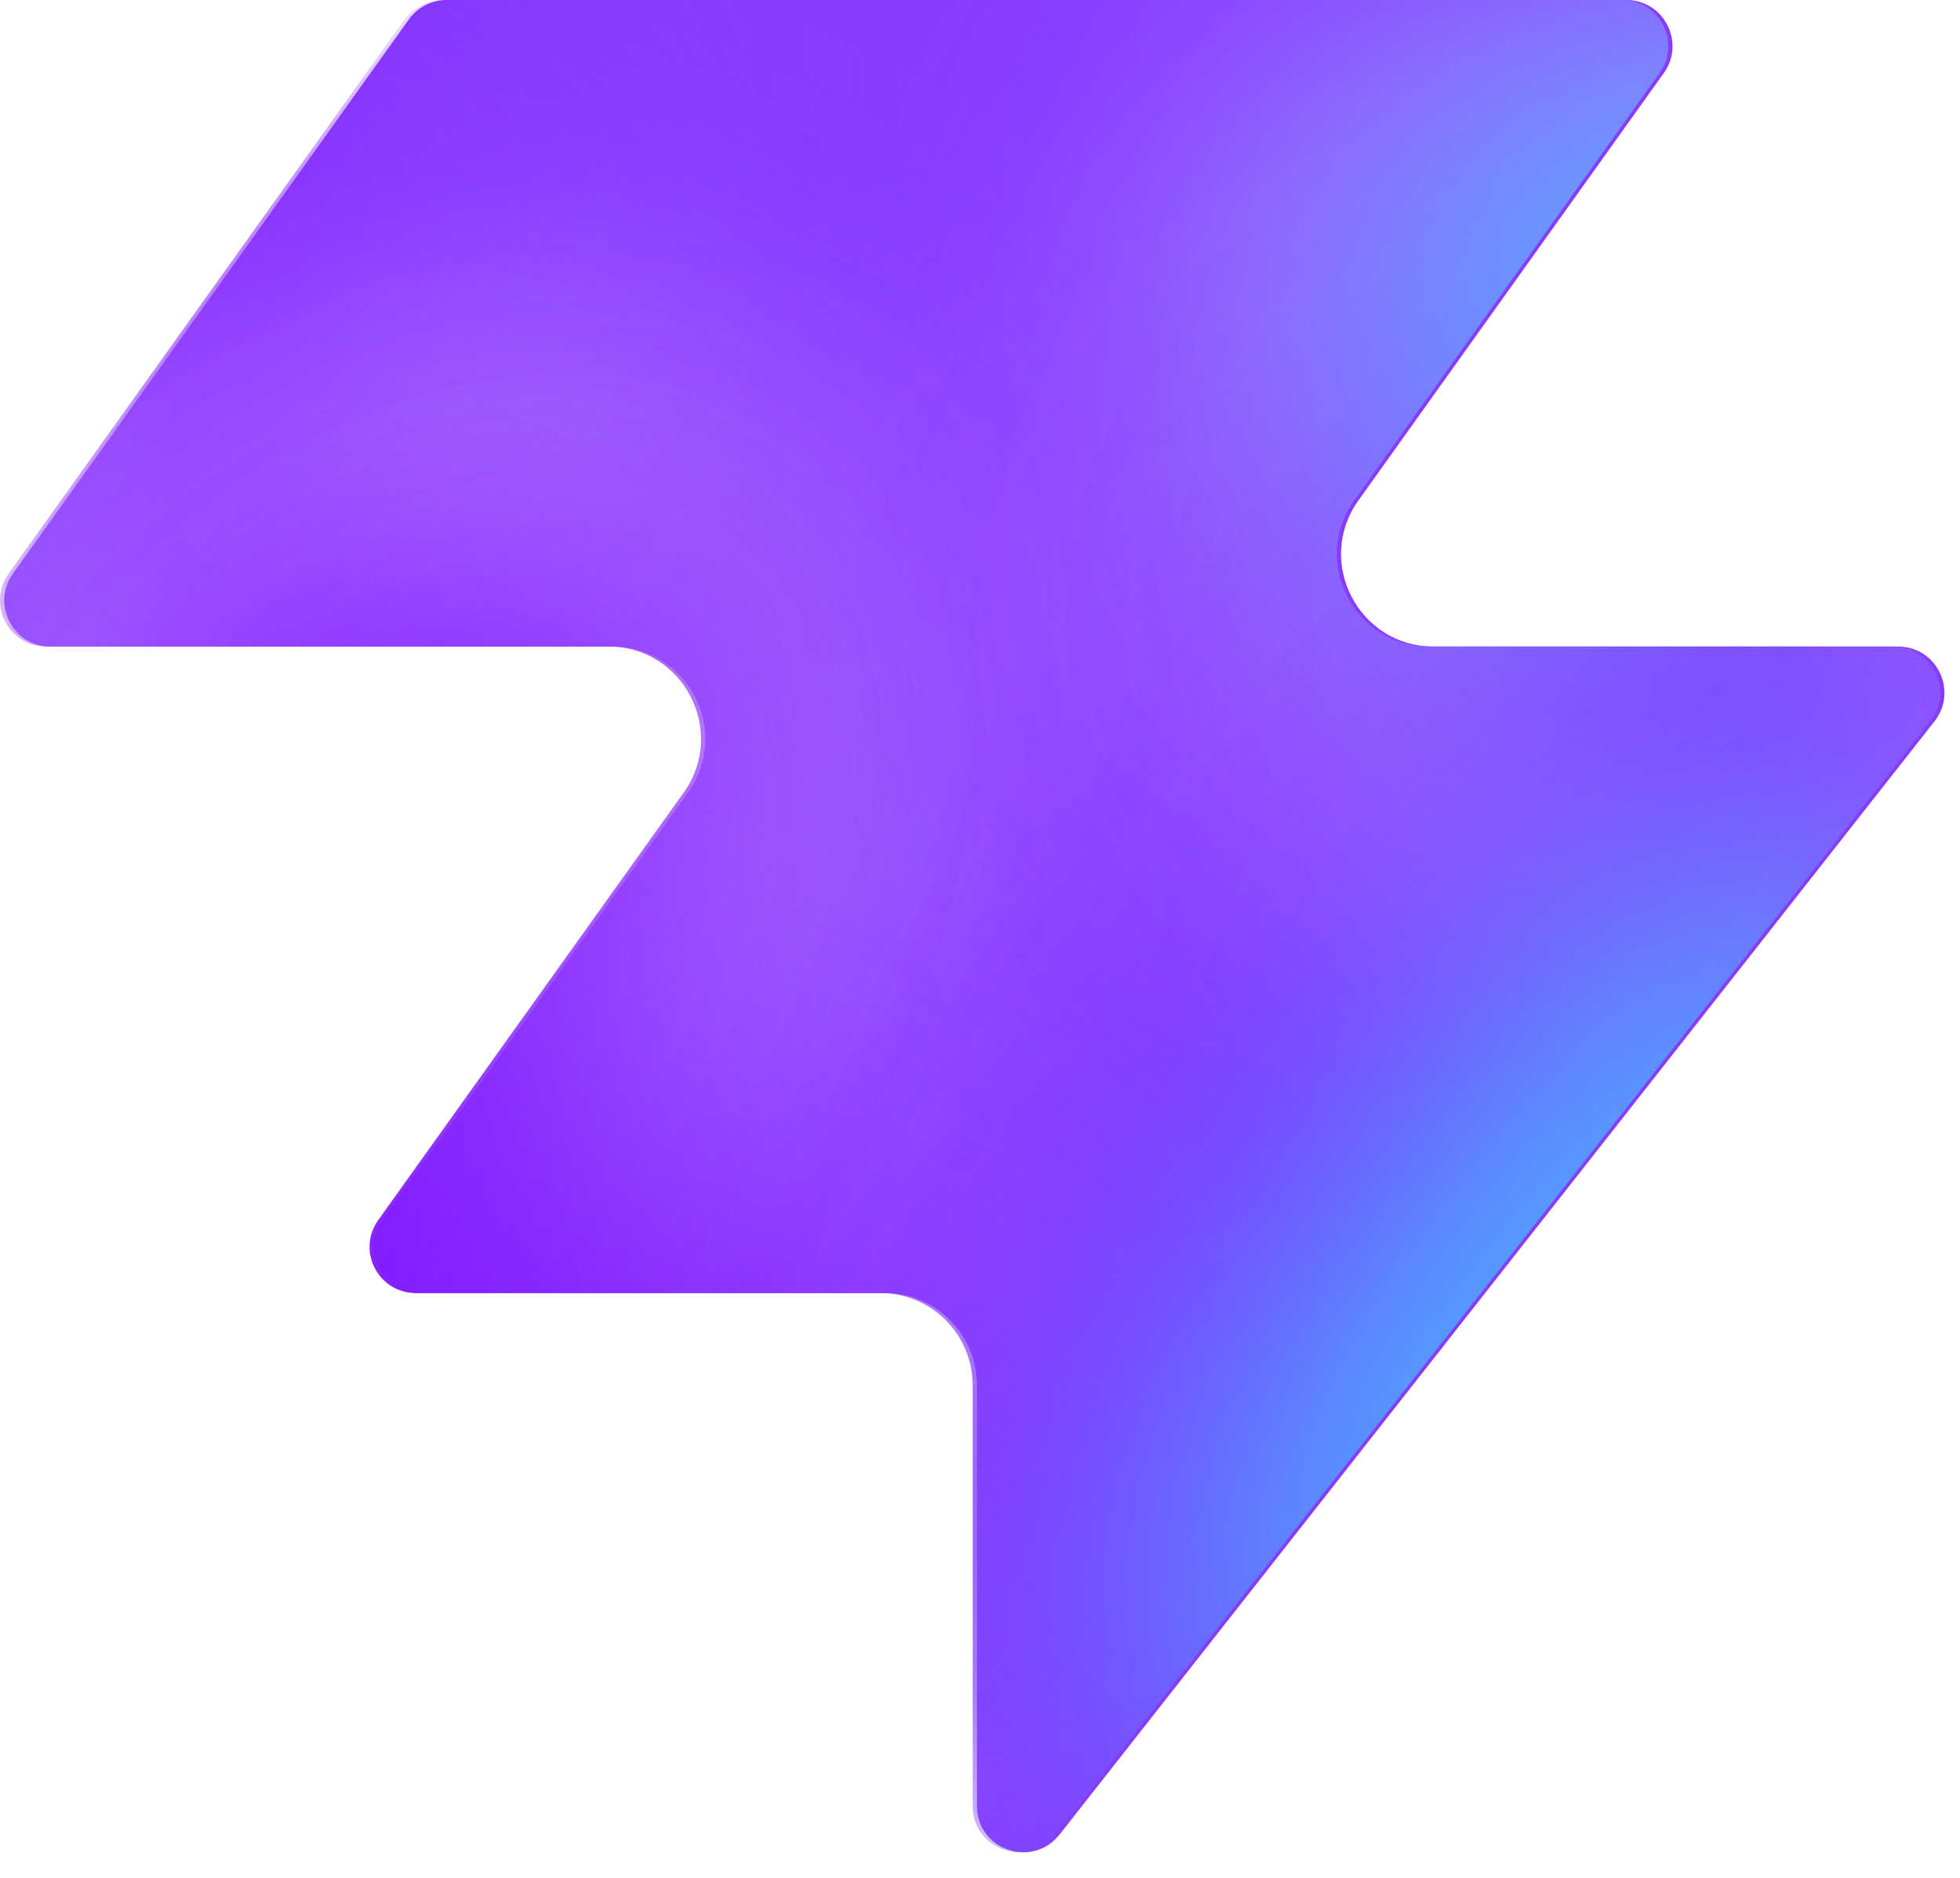
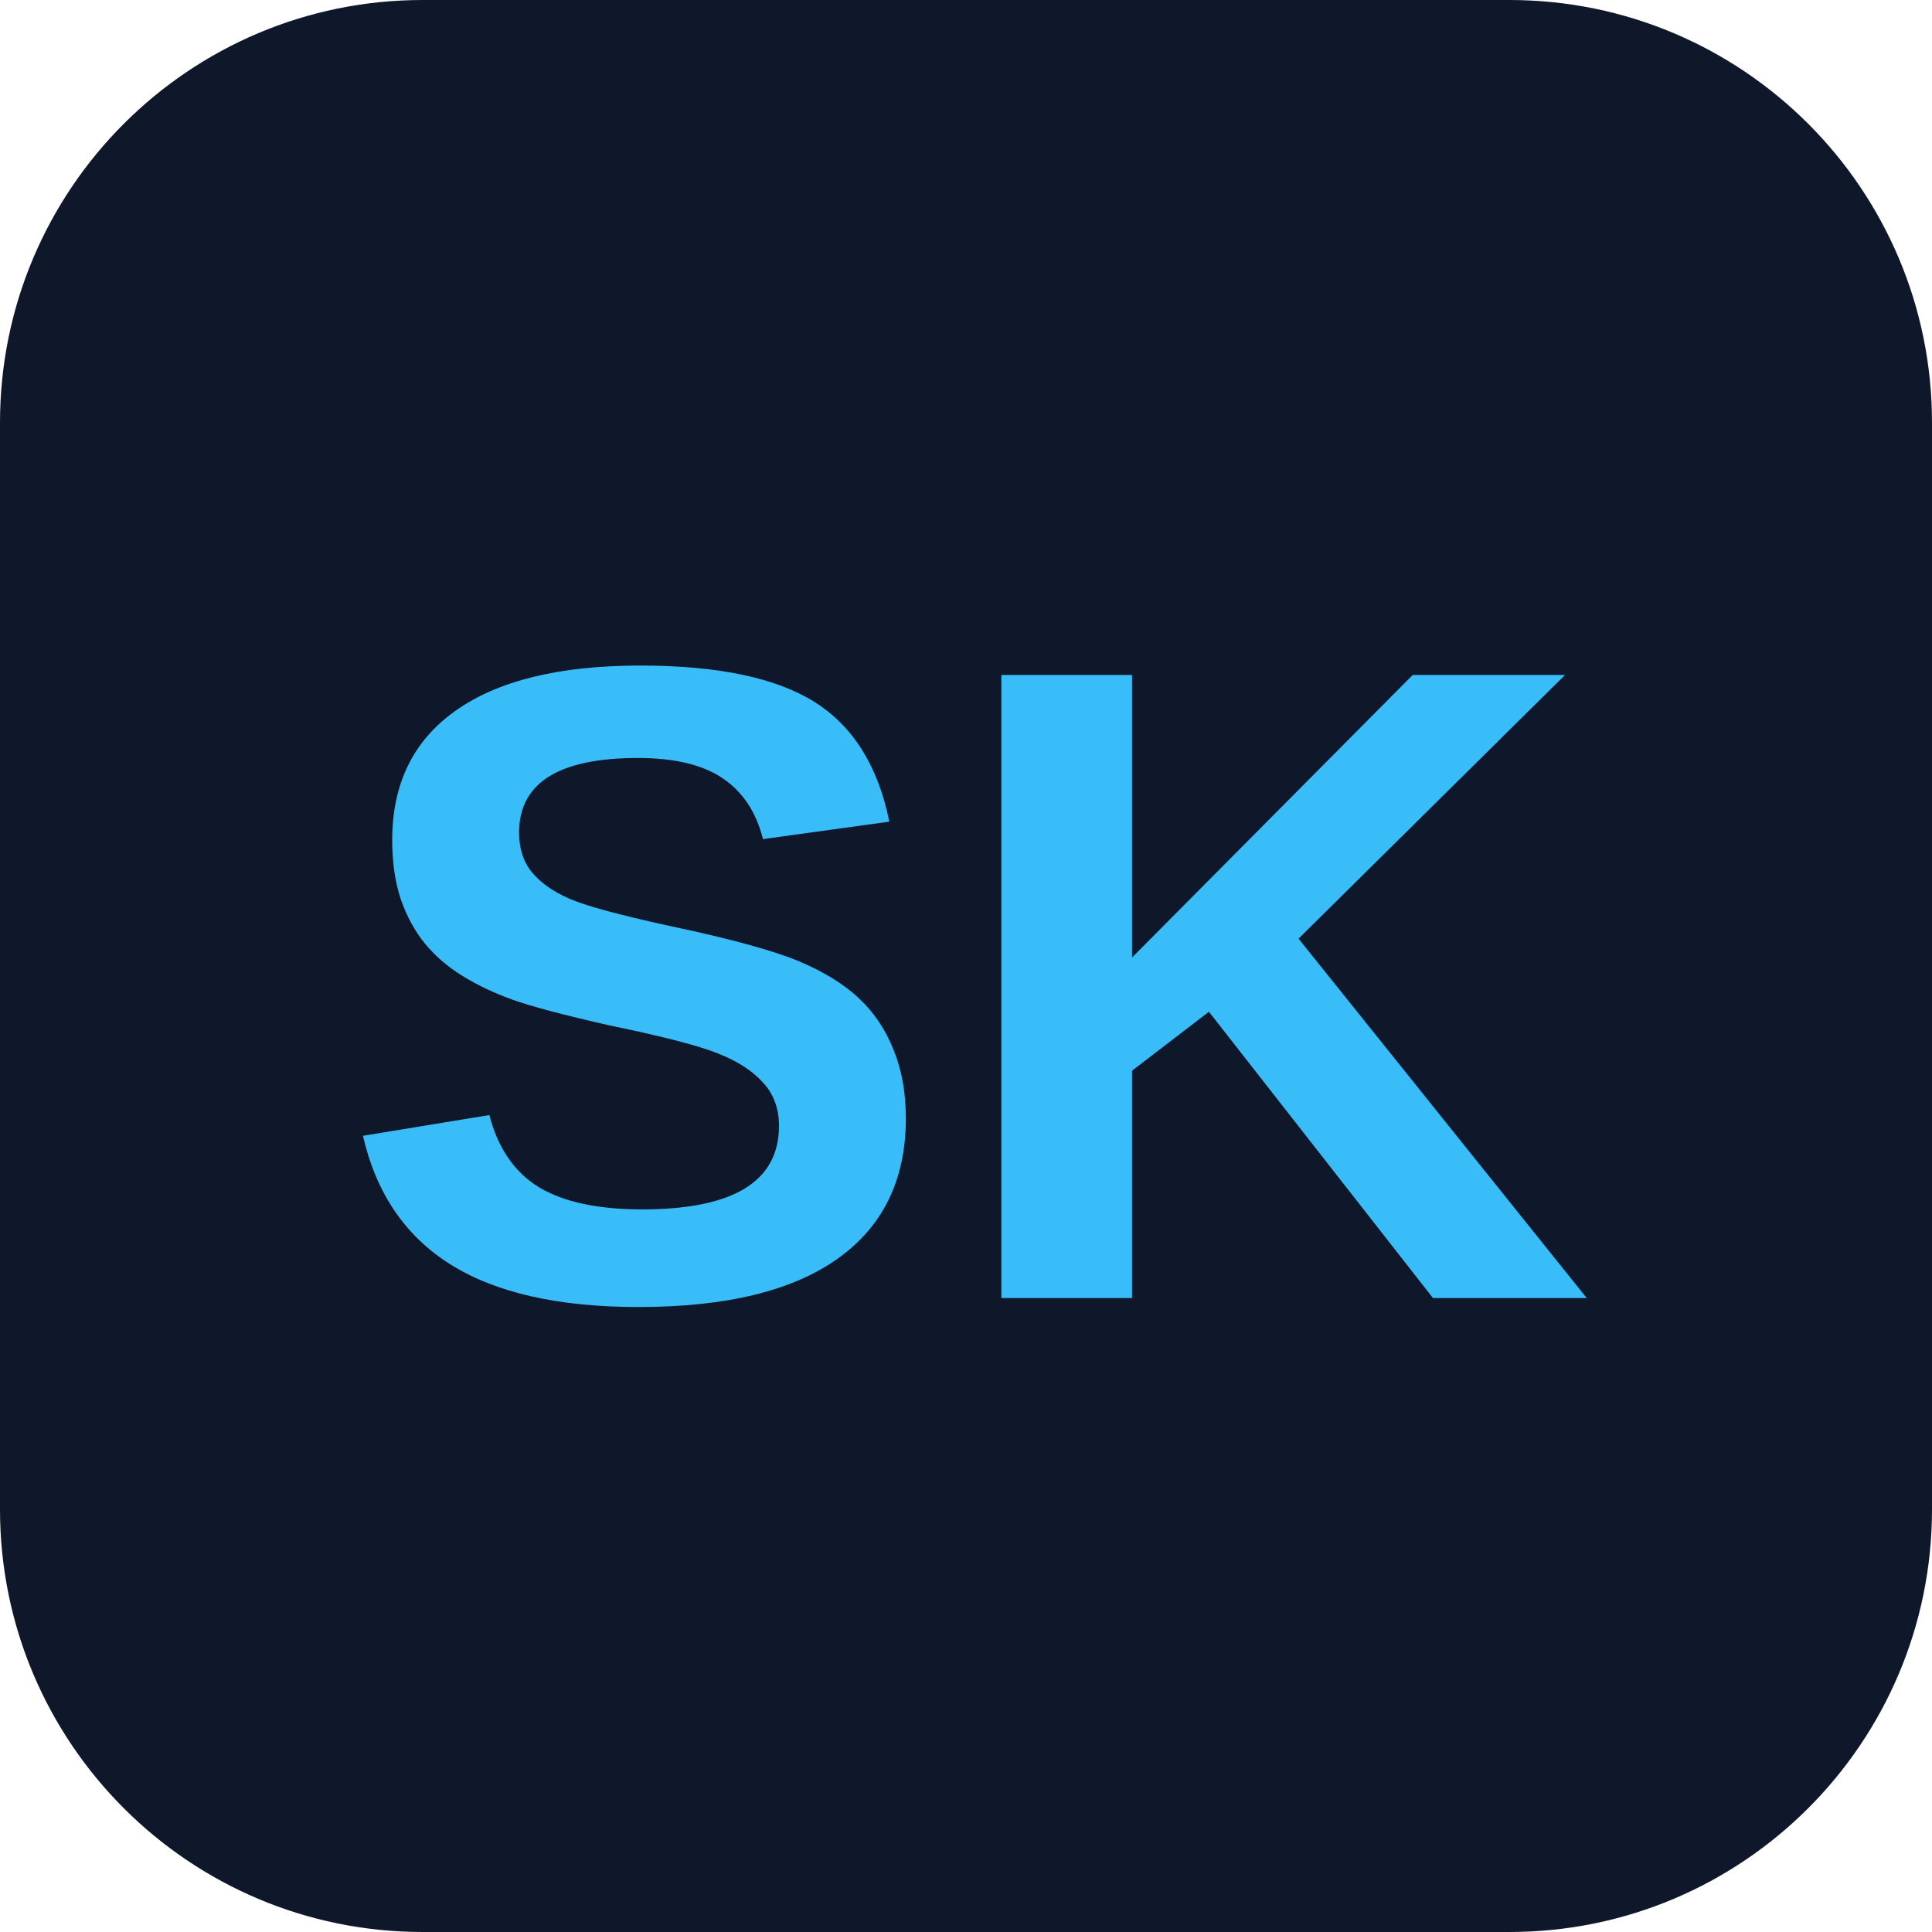
- <svg xmlns="http://www.w3.org/2000/svg" width="48" height="46" fill="none" viewBox="0 0 48 46">
-   <path fill="#863bff" d="M25.946 44.938c-.664.845-2.021.375-2.021-.698V33.937a2.26 2.26 0 0 0-2.262-2.262H10.287c-.92 0-1.456-1.04-.92-1.788l7.48-10.471c1.07-1.497 0-3.578-1.842-3.578H1.237c-.92 0-1.456-1.04-.92-1.788L10.013.474c.214-.297.556-.474.92-.474h28.894c.92 0 1.456 1.04.92 1.788l-7.48 10.471c-1.07 1.498 0 3.579 1.842 3.579h11.377c.943 0 1.473 1.088.89 1.83L25.947 44.94z" style="fill:#863bff;fill:color(display-p3 .525 .23 1);fill-opacity:1" />
-   <mask id="a" width="48" height="46" x="0" y="0" maskUnits="userSpaceOnUse" style="mask-type:alpha">
-     <path fill="#000" d="M25.842 44.938c-.664.844-2.021.375-2.021-.698V33.937a2.26 2.26 0 0 0-2.262-2.262H10.183c-.92 0-1.456-1.04-.92-1.788l7.48-10.471c1.07-1.498 0-3.579-1.842-3.579H1.133c-.92 0-1.456-1.04-.92-1.787L9.91.473c.214-.297.556-.474.92-.474h28.894c.92 0 1.456 1.04.92 1.788l-7.48 10.471c-1.07 1.498 0 3.578 1.842 3.578h11.377c.943 0 1.473 1.088.89 1.832L25.843 44.94z" style="fill:#000;fill-opacity:1" />
-   </mask>
-   <g mask="url(#a)">
-     <g filter="url(#b)">
-       <ellipse cx="5.508" cy="14.704" fill="#ede6ff" rx="5.508" ry="14.704" style="fill:#ede6ff;fill:color(display-p3 .927 .903 1);fill-opacity:1" transform="matrix(.00324 1 1 -.00324 -4.47 31.516)" />
-     </g>
-     <g filter="url(#c)">
-       <ellipse cx="10.399" cy="29.851" fill="#ede6ff" rx="10.399" ry="29.851" style="fill:#ede6ff;fill:color(display-p3 .927 .903 1);fill-opacity:1" transform="matrix(.00324 1 1 -.00324 -39.328 7.883)" />
-     </g>
-     <g filter="url(#d)">
-       <ellipse cx="5.508" cy="30.487" fill="#7e14ff" rx="5.508" ry="30.487" style="fill:#7e14ff;fill:color(display-p3 .492 .077 1);fill-opacity:1" transform="rotate(89.814 -25.913 -14.639)scale(1 -1)" />
-     </g>
-     <g filter="url(#e)">
-       <ellipse cx="5.508" cy="30.599" fill="#7e14ff" rx="5.508" ry="30.599" style="fill:#7e14ff;fill:color(display-p3 .492 .077 1);fill-opacity:1" transform="rotate(89.814 -32.644 -3.334)scale(1 -1)" />
-     </g>
-     <g filter="url(#f)">
-       <ellipse cx="5.508" cy="30.599" fill="#7e14ff" rx="5.508" ry="30.599" style="fill:#7e14ff;fill:color(display-p3 .492 .077 1);fill-opacity:1" transform="matrix(.00324 1 1 -.00324 -34.34 30.47)" />
-     </g>
-     <g filter="url(#g)">
-       <ellipse cx="14.072" cy="22.078" fill="#ede6ff" rx="14.072" ry="22.078" style="fill:#ede6ff;fill:color(display-p3 .927 .903 1);fill-opacity:1" transform="rotate(93.35 24.506 48.493)scale(-1 1)" />
-     </g>
-     <g filter="url(#h)">
-       <ellipse cx="3.47" cy="21.501" fill="#7e14ff" rx="3.47" ry="21.501" style="fill:#7e14ff;fill:color(display-p3 .492 .077 1);fill-opacity:1" transform="rotate(89.009 28.708 47.59)scale(-1 1)" />
-     </g>
-     <g filter="url(#i)">
-       <ellipse cx="3.47" cy="21.501" fill="#7e14ff" rx="3.47" ry="21.501" style="fill:#7e14ff;fill:color(display-p3 .492 .077 1);fill-opacity:1" transform="rotate(89.009 28.708 47.59)scale(-1 1)" />
-     </g>
-     <g filter="url(#j)">
-       <ellipse cx=".387" cy="8.972" fill="#7e14ff" rx="4.407" ry="29.108" style="fill:#7e14ff;fill:color(display-p3 .492 .077 1);fill-opacity:1" transform="rotate(39.51 .387 8.972)" />
-     </g>
-     <g filter="url(#k)">
-       <ellipse cx="47.523" cy="-6.092" fill="#7e14ff" rx="4.407" ry="29.108" style="fill:#7e14ff;fill:color(display-p3 .492 .077 1);fill-opacity:1" transform="rotate(37.892 47.523 -6.092)" />
-     </g>
-     <g filter="url(#l)">
-       <ellipse cx="41.412" cy="6.333" fill="#47bfff" rx="5.971" ry="9.665" style="fill:#47bfff;fill:color(display-p3 .28 .748 1);fill-opacity:1" transform="rotate(37.892 41.412 6.333)" />
-     </g>
-     <g filter="url(#m)">
-       <ellipse cx="-1.879" cy="38.332" fill="#7e14ff" rx="4.407" ry="29.108" style="fill:#7e14ff;fill:color(display-p3 .492 .077 1);fill-opacity:1" transform="rotate(37.892 -1.88 38.332)" />
-     </g>
-     <g filter="url(#n)">
-       <ellipse cx="-1.879" cy="38.332" fill="#7e14ff" rx="4.407" ry="29.108" style="fill:#7e14ff;fill:color(display-p3 .492 .077 1);fill-opacity:1" transform="rotate(37.892 -1.88 38.332)" />
-     </g>
-     <g filter="url(#o)">
-       <ellipse cx="35.651" cy="29.907" fill="#7e14ff" rx="4.407" ry="29.108" style="fill:#7e14ff;fill:color(display-p3 .492 .077 1);fill-opacity:1" transform="rotate(37.892 35.651 29.907)" />
-     </g>
-     <g filter="url(#p)">
-       <ellipse cx="38.418" cy="32.4" fill="#47bfff" rx="5.971" ry="15.297" style="fill:#47bfff;fill:color(display-p3 .28 .748 1);fill-opacity:1" transform="rotate(37.892 38.418 32.4)" />
-     </g>
-   </g>
-   <defs>
-     <filter id="b" width="60.045" height="41.654" x="-19.77" y="16.149" color-interpolation-filters="sRGB" filterUnits="userSpaceOnUse">
-       <feFlood flood-opacity="0" result="BackgroundImageFix" />
-       <feBlend in="SourceGraphic" in2="BackgroundImageFix" result="shape" />
-       <feGaussianBlur result="effect1_foregroundBlur_2002_17158" stdDeviation="7.659" />
-     </filter>
-     <filter id="c" width="90.34" height="51.437" x="-54.613" y="-7.533" color-interpolation-filters="sRGB" filterUnits="userSpaceOnUse">
-       <feFlood flood-opacity="0" result="BackgroundImageFix" />
-       <feBlend in="SourceGraphic" in2="BackgroundImageFix" result="shape" />
-       <feGaussianBlur result="effect1_foregroundBlur_2002_17158" stdDeviation="7.659" />
-     </filter>
-     <filter id="d" width="79.355" height="29.4" x="-49.64" y="2.03" color-interpolation-filters="sRGB" filterUnits="userSpaceOnUse">
-       <feFlood flood-opacity="0" result="BackgroundImageFix" />
-       <feBlend in="SourceGraphic" in2="BackgroundImageFix" result="shape" />
-       <feGaussianBlur result="effect1_foregroundBlur_2002_17158" stdDeviation="4.596" />
-     </filter>
-     <filter id="e" width="79.579" height="29.4" x="-45.045" y="20.029" color-interpolation-filters="sRGB" filterUnits="userSpaceOnUse">
-       <feFlood flood-opacity="0" result="BackgroundImageFix" />
-       <feBlend in="SourceGraphic" in2="BackgroundImageFix" result="shape" />
-       <feGaussianBlur result="effect1_foregroundBlur_2002_17158" stdDeviation="4.596" />
-     </filter>
-     <filter id="f" width="79.579" height="29.4" x="-43.513" y="21.178" color-interpolation-filters="sRGB" filterUnits="userSpaceOnUse">
-       <feFlood flood-opacity="0" result="BackgroundImageFix" />
-       <feBlend in="SourceGraphic" in2="BackgroundImageFix" result="shape" />
-       <feGaussianBlur result="effect1_foregroundBlur_2002_17158" stdDeviation="4.596" />
-     </filter>
-     <filter id="g" width="74.749" height="58.852" x="15.756" y="-17.901" color-interpolation-filters="sRGB" filterUnits="userSpaceOnUse">
-       <feFlood flood-opacity="0" result="BackgroundImageFix" />
-       <feBlend in="SourceGraphic" in2="BackgroundImageFix" result="shape" />
-       <feGaussianBlur result="effect1_foregroundBlur_2002_17158" stdDeviation="7.659" />
-     </filter>
-     <filter id="h" width="61.377" height="25.362" x="23.548" y="2.284" color-interpolation-filters="sRGB" filterUnits="userSpaceOnUse">
-       <feFlood flood-opacity="0" result="BackgroundImageFix" />
-       <feBlend in="SourceGraphic" in2="BackgroundImageFix" result="shape" />
-       <feGaussianBlur result="effect1_foregroundBlur_2002_17158" stdDeviation="4.596" />
-     </filter>
-     <filter id="i" width="61.377" height="25.362" x="23.548" y="2.284" color-interpolation-filters="sRGB" filterUnits="userSpaceOnUse">
-       <feFlood flood-opacity="0" result="BackgroundImageFix" />
-       <feBlend in="SourceGraphic" in2="BackgroundImageFix" result="shape" />
-       <feGaussianBlur result="effect1_foregroundBlur_2002_17158" stdDeviation="4.596" />
-     </filter>
-     <filter id="j" width="56.045" height="63.649" x="-27.636" y="-22.853" color-interpolation-filters="sRGB" filterUnits="userSpaceOnUse">
-       <feFlood flood-opacity="0" result="BackgroundImageFix" />
-       <feBlend in="SourceGraphic" in2="BackgroundImageFix" result="shape" />
-       <feGaussianBlur result="effect1_foregroundBlur_2002_17158" stdDeviation="4.596" />
-     </filter>
-     <filter id="k" width="54.814" height="64.646" x="20.116" y="-38.415" color-interpolation-filters="sRGB" filterUnits="userSpaceOnUse">
-       <feFlood flood-opacity="0" result="BackgroundImageFix" />
-       <feBlend in="SourceGraphic" in2="BackgroundImageFix" result="shape" />
-       <feGaussianBlur result="effect1_foregroundBlur_2002_17158" stdDeviation="4.596" />
-     </filter>
-     <filter id="l" width="33.541" height="35.313" x="24.641" y="-11.323" color-interpolation-filters="sRGB" filterUnits="userSpaceOnUse">
-       <feFlood flood-opacity="0" result="BackgroundImageFix" />
-       <feBlend in="SourceGraphic" in2="BackgroundImageFix" result="shape" />
-       <feGaussianBlur result="effect1_foregroundBlur_2002_17158" stdDeviation="4.596" />
-     </filter>
-     <filter id="m" width="54.814" height="64.646" x="-29.286" y="6.009" color-interpolation-filters="sRGB" filterUnits="userSpaceOnUse">
-       <feFlood flood-opacity="0" result="BackgroundImageFix" />
-       <feBlend in="SourceGraphic" in2="BackgroundImageFix" result="shape" />
-       <feGaussianBlur result="effect1_foregroundBlur_2002_17158" stdDeviation="4.596" />
-     </filter>
-     <filter id="n" width="54.814" height="64.646" x="-29.286" y="6.009" color-interpolation-filters="sRGB" filterUnits="userSpaceOnUse">
-       <feFlood flood-opacity="0" result="BackgroundImageFix" />
-       <feBlend in="SourceGraphic" in2="BackgroundImageFix" result="shape" />
-       <feGaussianBlur result="effect1_foregroundBlur_2002_17158" stdDeviation="4.596" />
-     </filter>
-     <filter id="o" width="54.814" height="64.646" x="8.244" y="-2.416" color-interpolation-filters="sRGB" filterUnits="userSpaceOnUse">
-       <feFlood flood-opacity="0" result="BackgroundImageFix" />
-       <feBlend in="SourceGraphic" in2="BackgroundImageFix" result="shape" />
-       <feGaussianBlur result="effect1_foregroundBlur_2002_17158" stdDeviation="4.596" />
-     </filter>
-     <filter id="p" width="39.409" height="43.623" x="18.713" y="10.588" color-interpolation-filters="sRGB" filterUnits="userSpaceOnUse">
-       <feFlood flood-opacity="0" result="BackgroundImageFix" />
-       <feBlend in="SourceGraphic" in2="BackgroundImageFix" result="shape" />
-       <feGaussianBlur result="effect1_foregroundBlur_2002_17158" stdDeviation="4.596" />
-     </filter>
-   </defs>
+ <svg xmlns="http://www.w3.org/2000/svg" viewBox="0 0 64 64">
+   <rect width="64" height="64" rx="14" fill="#0f172a" />
+   <text x="32" y="43" font-family="Arial, sans-serif" font-size="30" font-weight="bold" text-anchor="middle" fill="#38bdf8">SK</text>
</svg>
